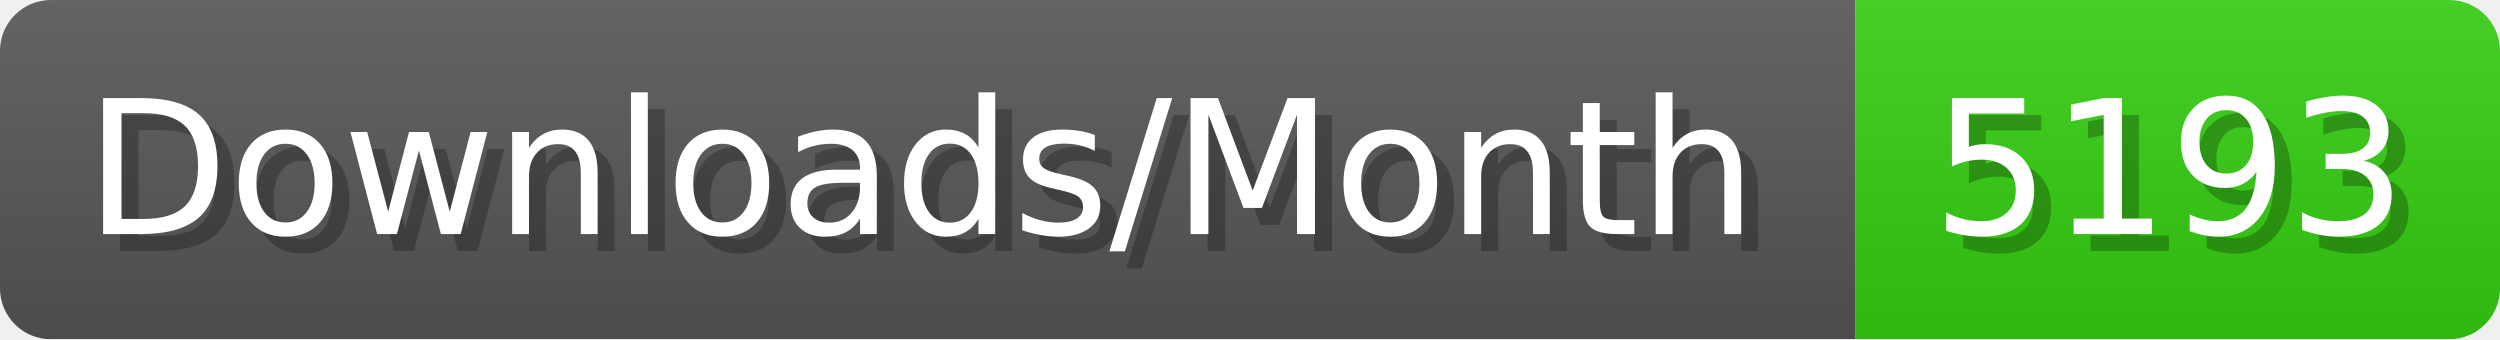
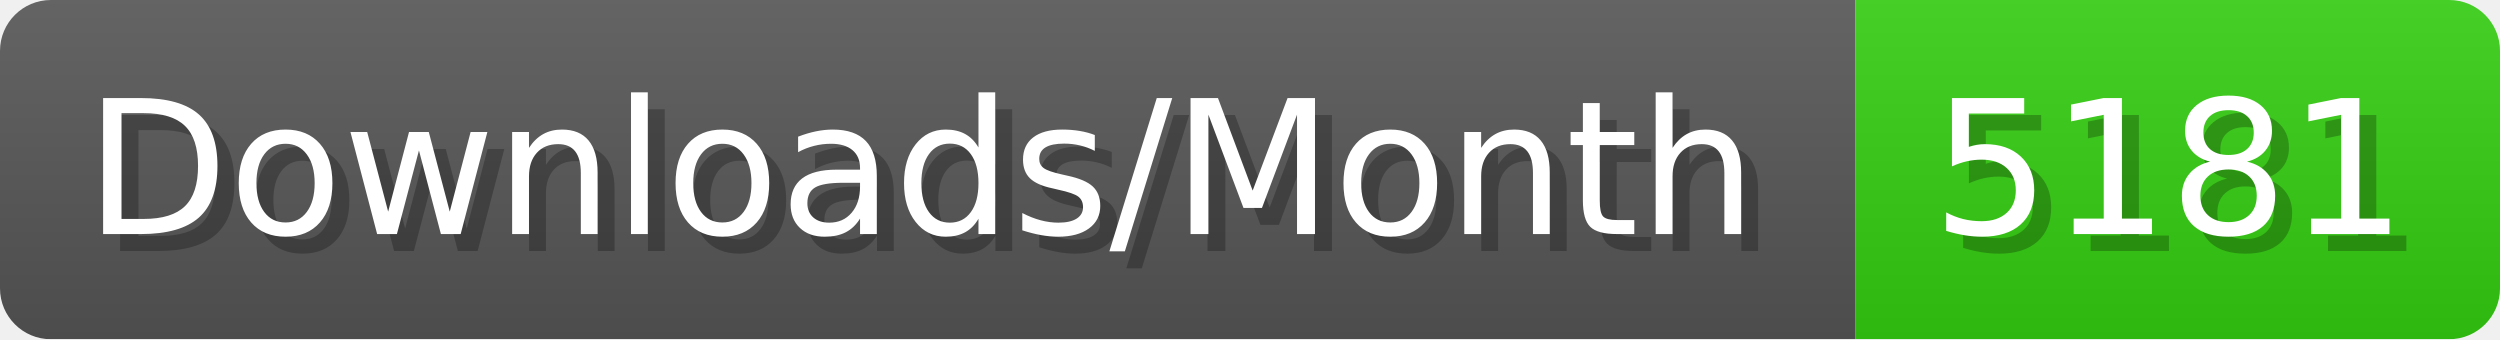
- <svg xmlns="http://www.w3.org/2000/svg" width="147.4" height="20" viewBox="0 0 1474 200" role="img" aria-label="Downloads/Month: 5193">
+ <svg xmlns="http://www.w3.org/2000/svg" width="147.4" height="20" viewBox="0 0 1474 200" role="img" aria-label="Downloads/Month: 5181">
  <linearGradient id="YlXUI" x2="0" y2="100%">
    <stop offset="0" stop-opacity=".1" stop-color="#EEE" />
    <stop offset="1" stop-opacity=".1" />
  </linearGradient>
  <mask id="JHhop">
    <rect width="1474" height="200" rx="30" fill="#FFF" />
  </mask>
  <g mask="url(#JHhop)">
    <rect width="1094" height="200" fill="#555" />
    <rect width="380" height="200" fill="#3C1" x="1094" />
    <rect width="1474" height="200" fill="url(#YlXUI)" />
  </g>
  <g aria-hidden="true" fill="#fff" text-anchor="start" font-family="Verdana,DejaVu Sans,sans-serif" font-size="110">
    <text x="60" y="148" textLength="994" fill="#000" opacity="0.25">Downloads/Month</text>
    <text x="50" y="138" textLength="994">Downloads/Month</text>
-     <text x="1149" y="148" textLength="280" fill="#000" opacity="0.25">5193</text>
-     <text x="1139" y="138" textLength="280">5193</text>
+     <text x="1149" y="148" textLength="280" fill="#000" opacity="0.25">5181</text>
+     <text x="1139" y="138" textLength="280">5181</text>
  </g>
</svg>
